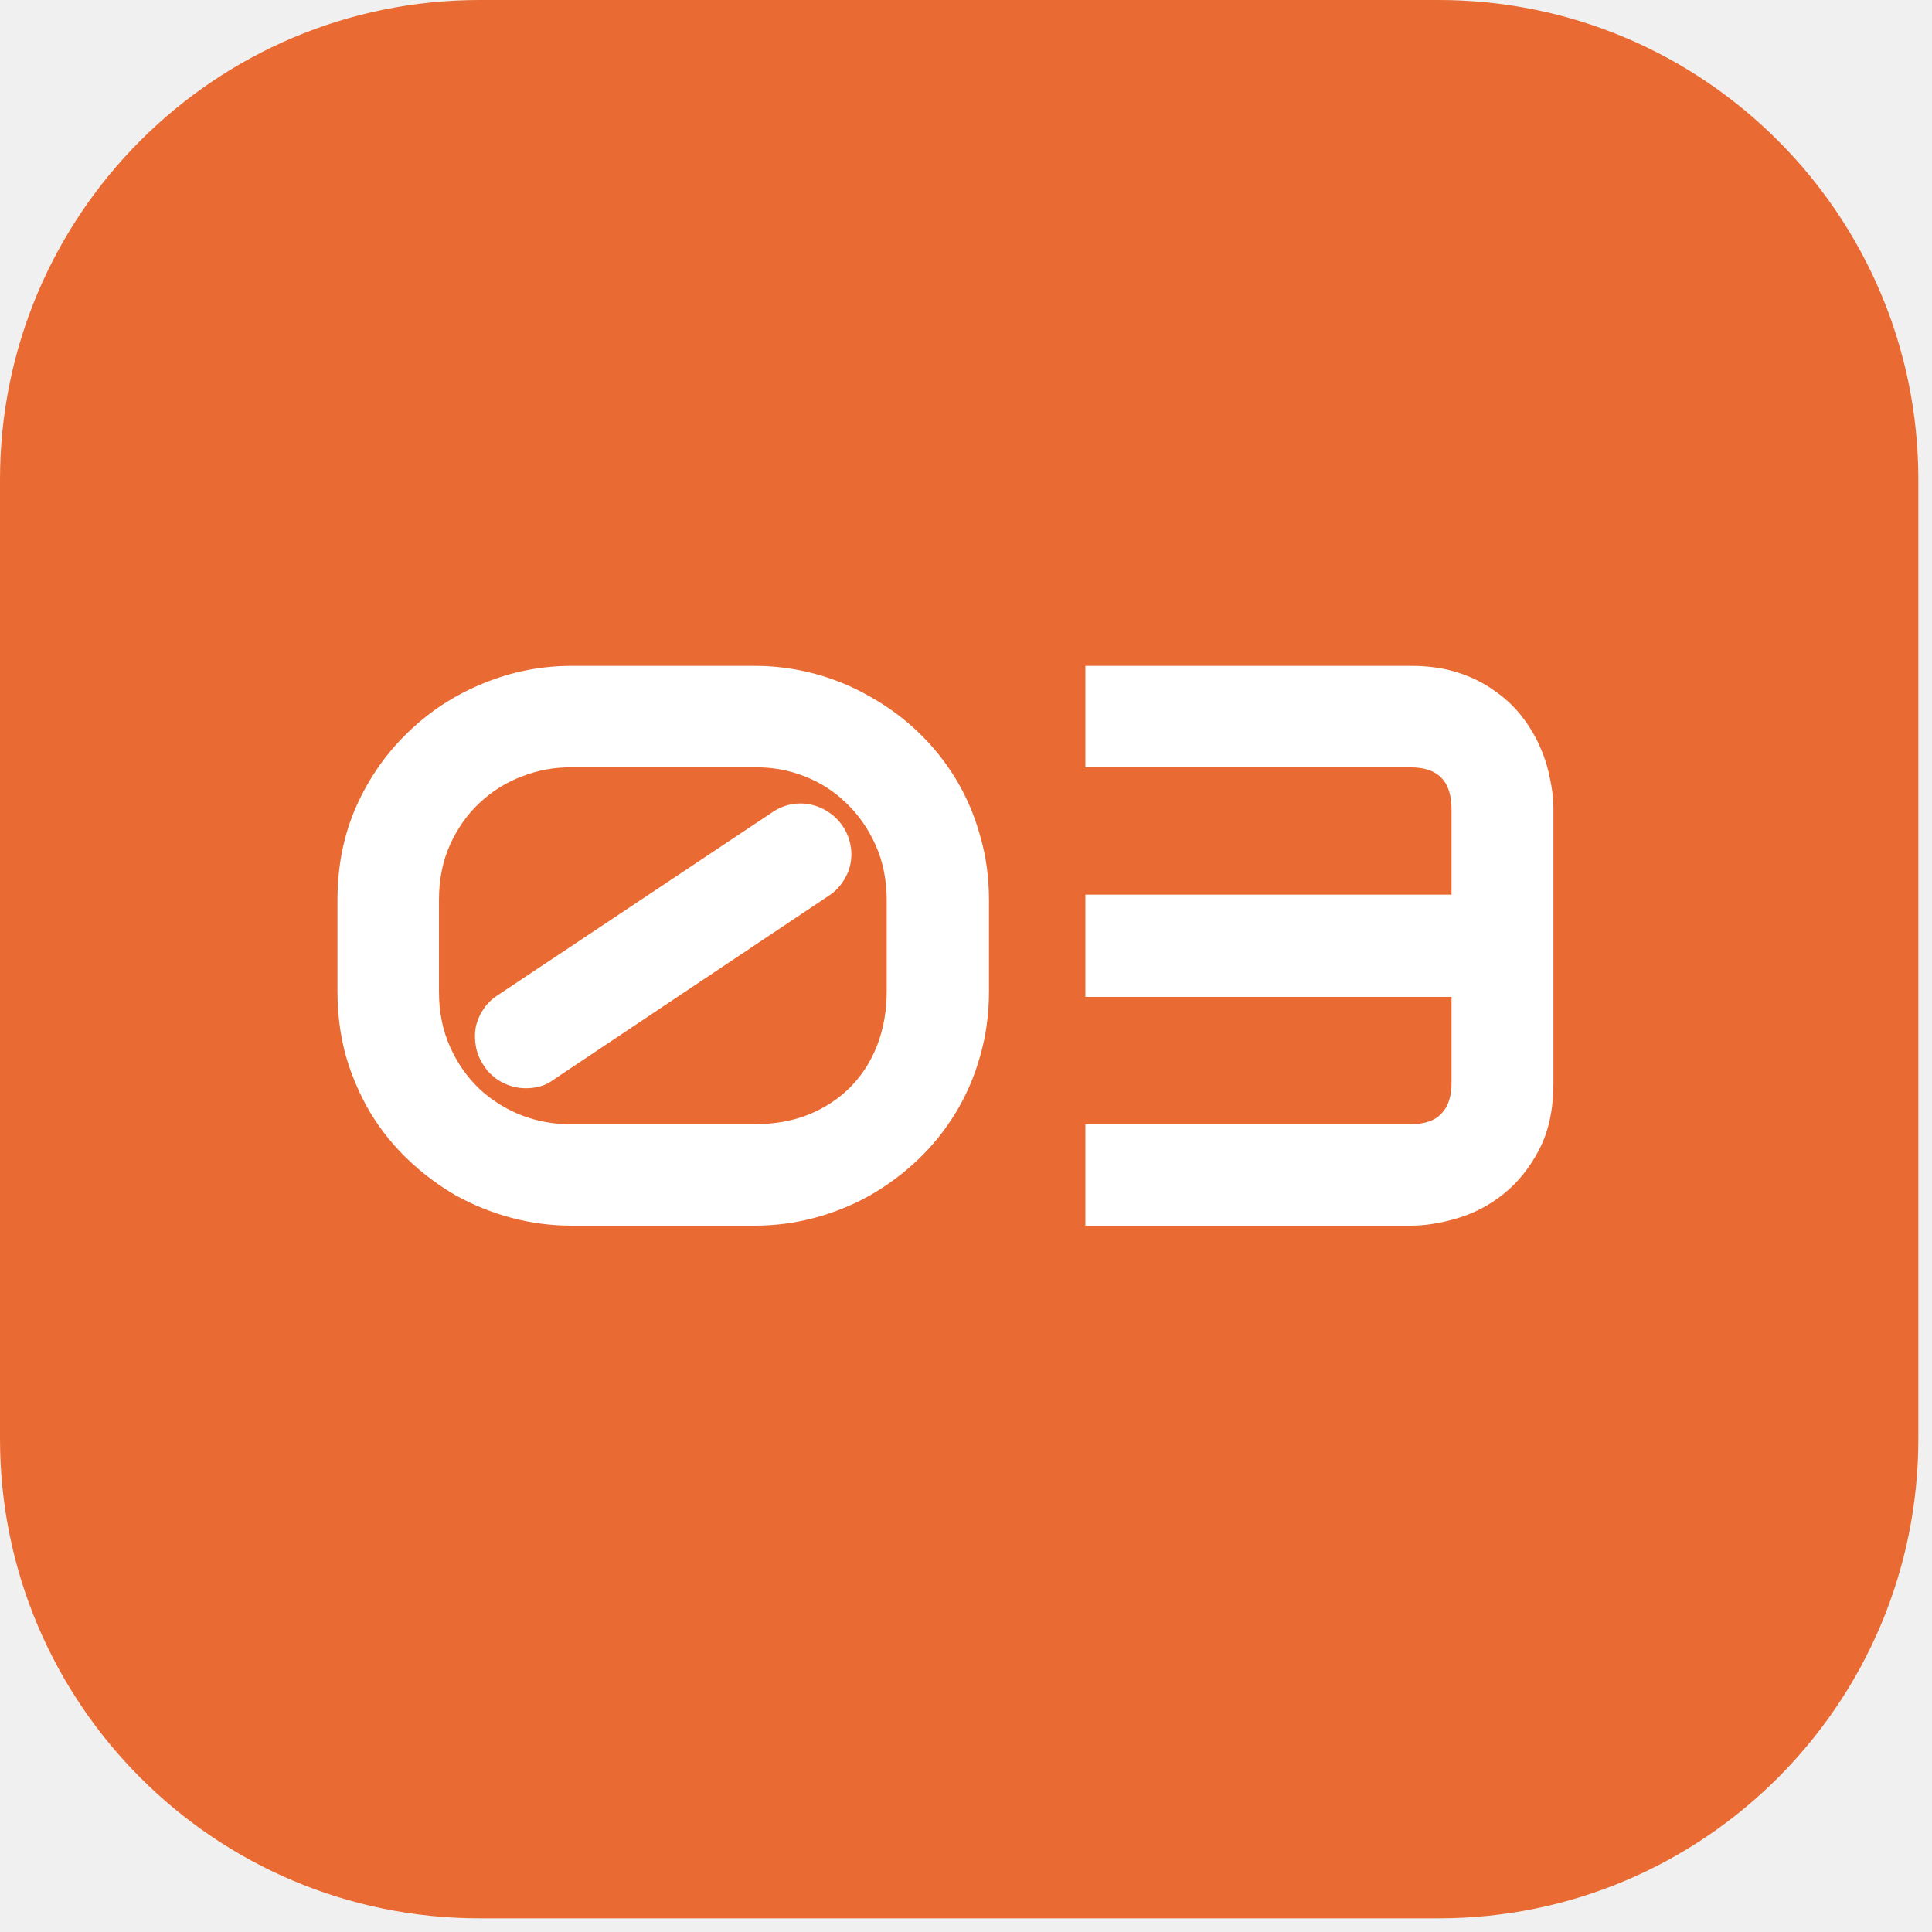
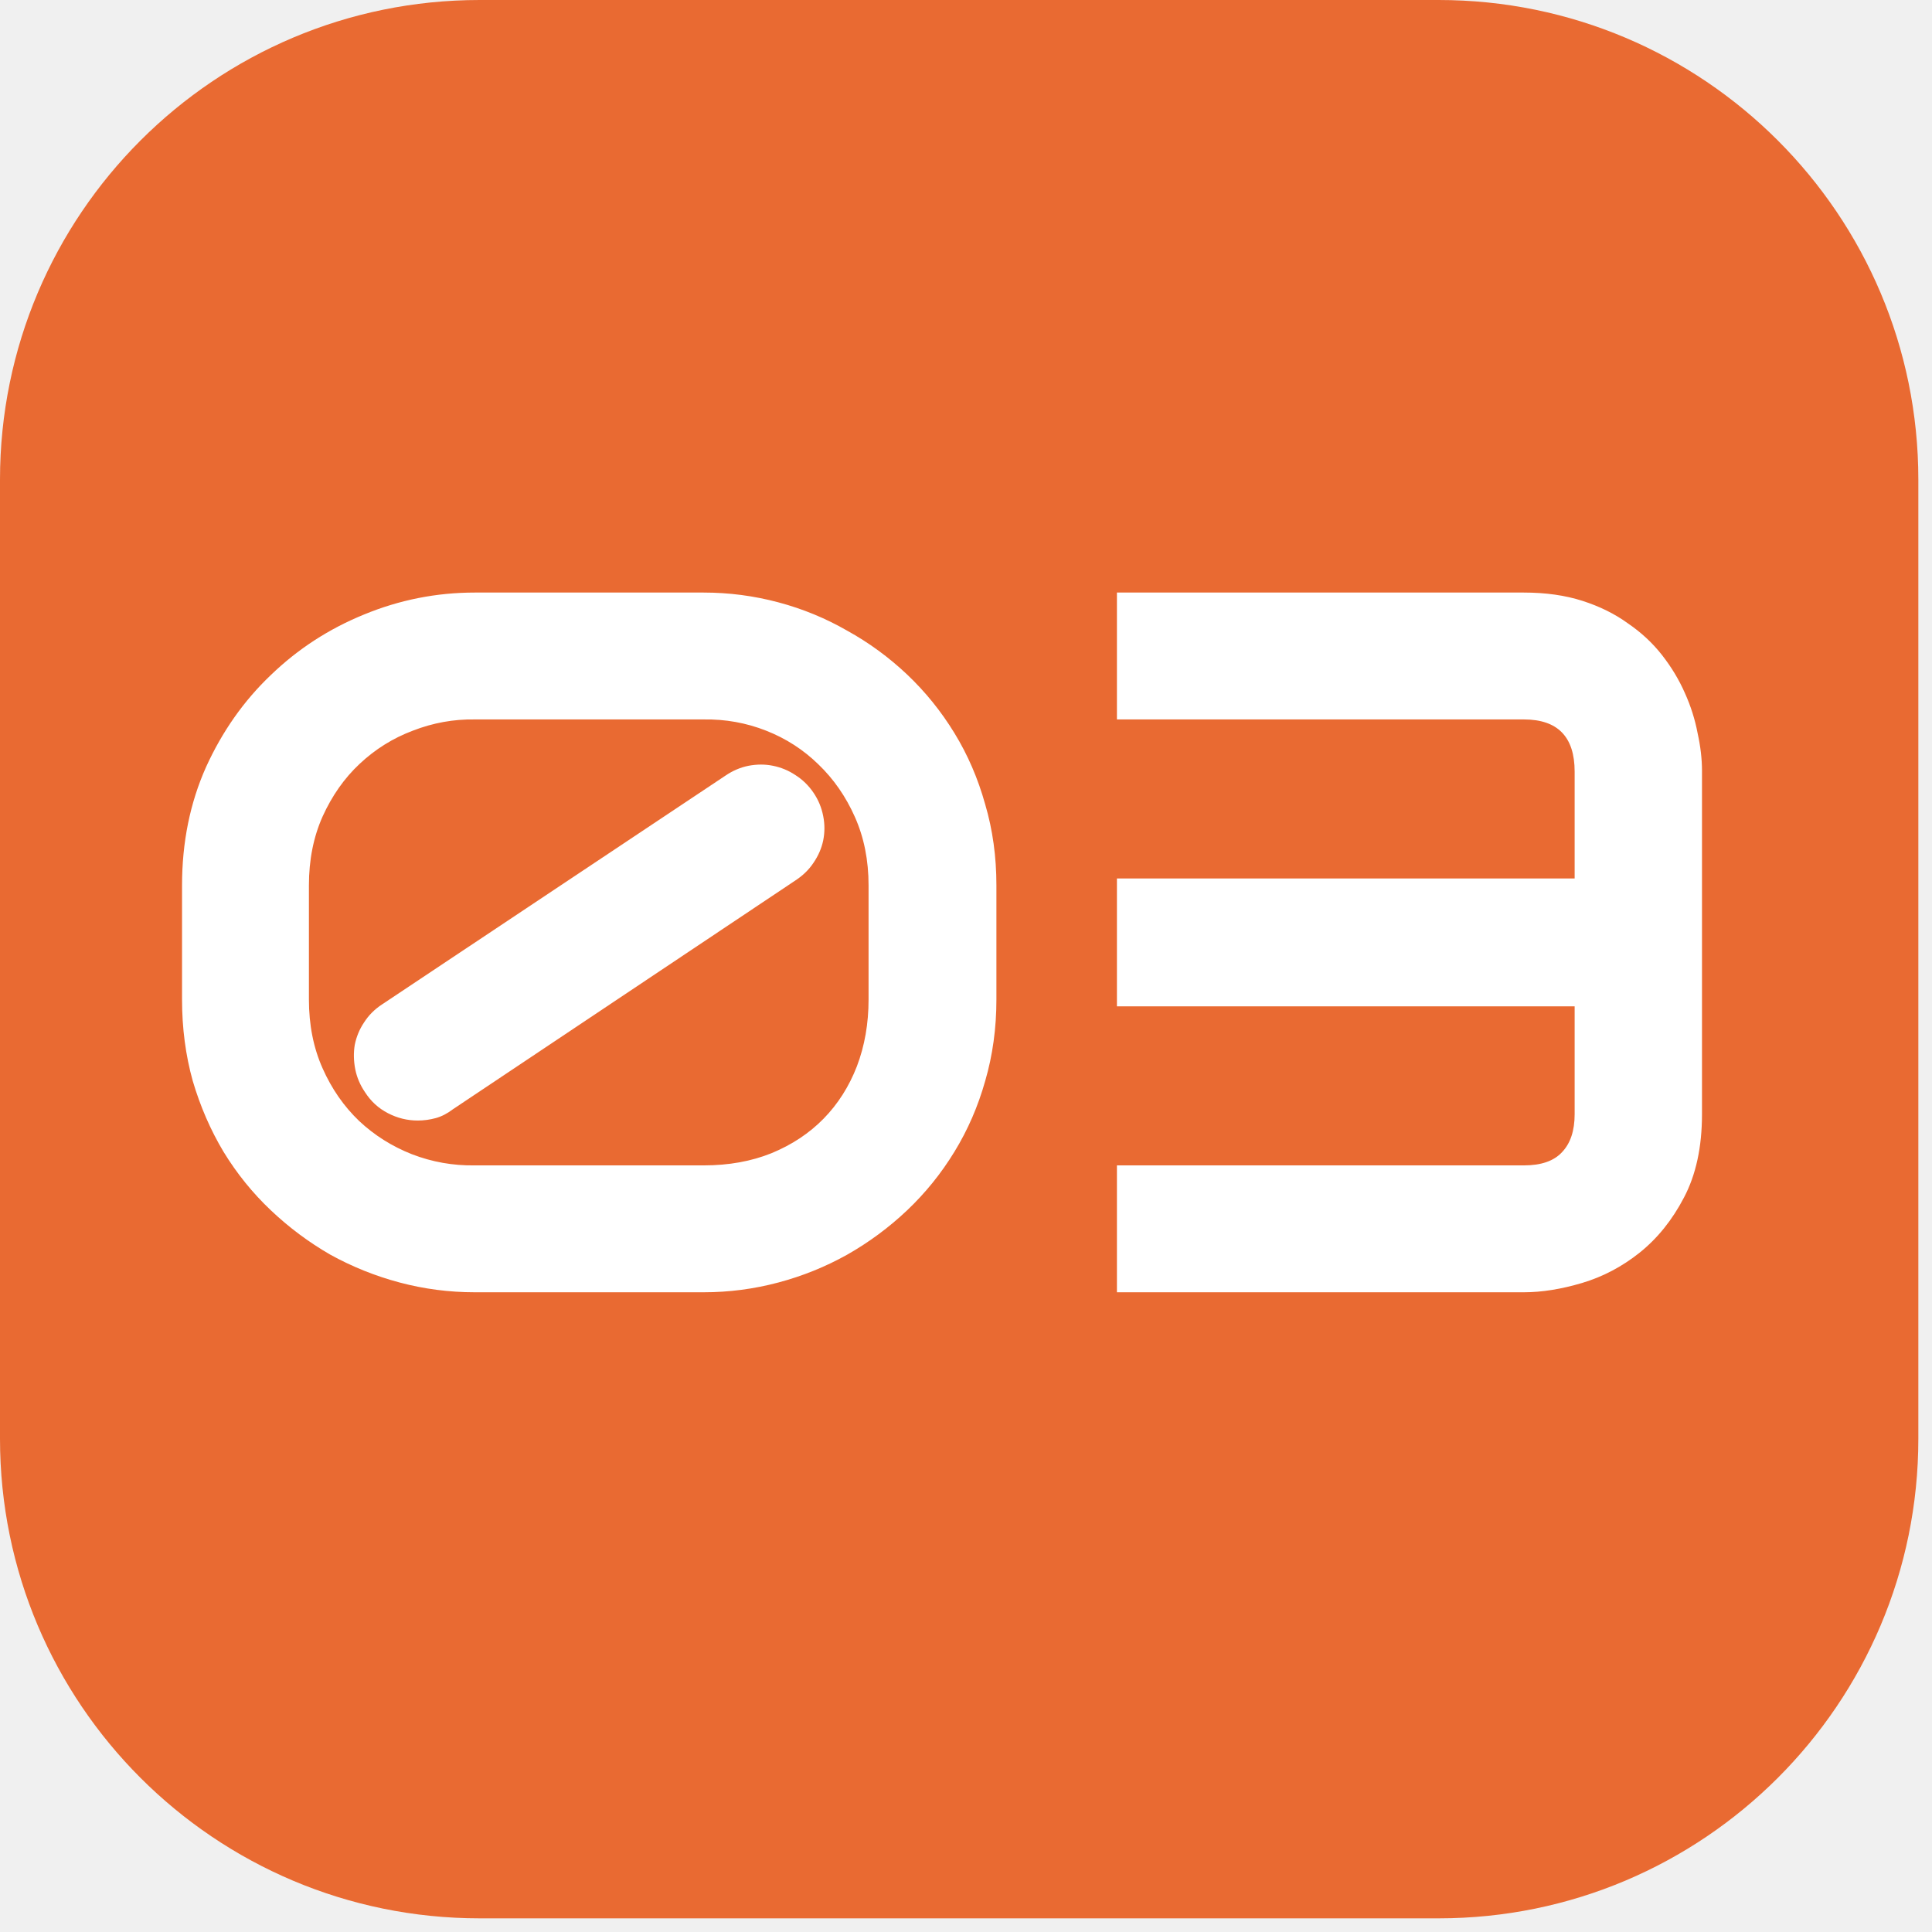
<svg xmlns="http://www.w3.org/2000/svg" width="58" height="58" viewBox="0 0 58 58" fill="none">
  <rect width="57.59" height="57.59" rx="14.4" fill="#E96A32" />
-   <path d="M29.69 29.764C29.69 30.451 29.6 31.104 29.42 31.721C29.248 32.33 29.002 32.897 28.682 33.42C28.361 33.944 27.983 34.412 27.545 34.826C27.108 35.24 26.627 35.596 26.104 35.893C25.588 36.182 25.037 36.404 24.451 36.561C23.865 36.717 23.268 36.795 22.658 36.795H17.162C16.545 36.795 15.944 36.717 15.357 36.561C14.772 36.404 14.217 36.182 13.694 35.893C13.178 35.596 12.701 35.24 12.264 34.826C11.826 34.412 11.447 33.944 11.127 33.42C10.815 32.897 10.569 32.33 10.389 31.721C10.217 31.104 10.131 30.451 10.131 29.764V27.022C10.131 25.99 10.322 25.045 10.705 24.186C11.096 23.326 11.615 22.588 12.264 21.971C12.912 21.346 13.658 20.861 14.502 20.518C15.354 20.166 16.24 19.99 17.162 19.99H22.658C23.268 19.99 23.865 20.069 24.451 20.225C25.037 20.381 25.588 20.608 26.104 20.904C26.627 21.194 27.108 21.545 27.545 21.959C27.983 22.373 28.361 22.842 28.682 23.365C29.002 23.889 29.248 24.459 29.42 25.076C29.6 25.686 29.69 26.334 29.69 27.022V29.764ZM26.619 27.022C26.619 26.42 26.51 25.873 26.291 25.381C26.072 24.889 25.779 24.467 25.412 24.115C25.053 23.764 24.635 23.494 24.158 23.307C23.682 23.119 23.182 23.029 22.658 23.037H17.162C16.654 23.029 16.158 23.119 15.674 23.307C15.197 23.486 14.772 23.752 14.397 24.104C14.029 24.447 13.732 24.869 13.506 25.369C13.287 25.861 13.178 26.412 13.178 27.022V29.764C13.178 30.373 13.287 30.924 13.506 31.416C13.725 31.908 14.018 32.33 14.385 32.682C14.752 33.026 15.174 33.291 15.65 33.479C16.135 33.666 16.639 33.756 17.162 33.748H22.658C23.26 33.748 23.803 33.651 24.287 33.455C24.779 33.252 25.197 32.975 25.541 32.623C25.885 32.272 26.151 31.854 26.338 31.369C26.526 30.877 26.619 30.342 26.619 29.764V27.022ZM25.295 24.795C25.412 24.967 25.49 25.154 25.529 25.358C25.569 25.553 25.569 25.748 25.529 25.944C25.49 26.131 25.412 26.311 25.295 26.483C25.186 26.647 25.041 26.787 24.861 26.904L16.635 32.401C16.502 32.502 16.365 32.572 16.225 32.611C16.084 32.651 15.94 32.67 15.791 32.67C15.541 32.67 15.303 32.611 15.076 32.494C14.85 32.377 14.666 32.209 14.525 31.99C14.408 31.819 14.33 31.635 14.291 31.44C14.252 31.236 14.248 31.041 14.279 30.854C14.319 30.658 14.393 30.479 14.502 30.315C14.611 30.143 14.756 29.998 14.936 29.881L23.186 24.385C23.358 24.268 23.541 24.19 23.736 24.151C23.94 24.111 24.135 24.111 24.322 24.151C24.518 24.19 24.697 24.264 24.861 24.373C25.033 24.483 25.178 24.623 25.295 24.795ZM46.635 32.518C46.635 33.307 46.49 33.975 46.201 34.522C45.92 35.061 45.565 35.502 45.135 35.846C44.713 36.182 44.252 36.424 43.752 36.572C43.252 36.721 42.787 36.795 42.358 36.795H32.584V33.748H42.358C42.772 33.748 43.076 33.643 43.272 33.432C43.475 33.221 43.576 32.916 43.576 32.518V29.928H32.584V26.858H43.576V24.291C43.576 23.455 43.17 23.037 42.358 23.037H32.584V19.99H42.358C42.881 19.99 43.35 20.057 43.764 20.19C44.178 20.322 44.541 20.502 44.854 20.729C45.174 20.947 45.447 21.201 45.674 21.49C45.901 21.779 46.084 22.084 46.225 22.404C46.365 22.717 46.467 23.037 46.529 23.365C46.6 23.686 46.635 23.986 46.635 24.268V32.518Z" fill="white" />
+   <path d="M29.913 30.006C29.913 30.865 29.801 31.681 29.576 32.452C29.361 33.214 29.054 33.922 28.653 34.576C28.253 35.231 27.779 35.816 27.233 36.334C26.686 36.852 26.085 37.296 25.431 37.667C24.786 38.028 24.098 38.307 23.365 38.502C22.633 38.697 21.886 38.795 21.124 38.795H14.254C13.482 38.795 12.731 38.697 11.998 38.502C11.266 38.307 10.572 38.028 9.918 37.667C9.274 37.296 8.678 36.852 8.131 36.334C7.584 35.816 7.11 35.231 6.71 34.576C6.319 33.922 6.012 33.214 5.787 32.452C5.572 31.681 5.465 30.865 5.465 30.006V26.578C5.465 25.289 5.704 24.108 6.183 23.033C6.671 21.959 7.32 21.036 8.131 20.265C8.942 19.483 9.874 18.878 10.929 18.448C11.993 18.009 13.102 17.789 14.254 17.789H21.124C21.886 17.789 22.633 17.887 23.365 18.082C24.098 18.277 24.786 18.561 25.431 18.932C26.085 19.293 26.686 19.733 27.233 20.25C27.779 20.768 28.253 21.354 28.653 22.008C29.054 22.662 29.361 23.375 29.576 24.147C29.801 24.908 29.913 25.719 29.913 26.578V30.006ZM26.075 26.578C26.075 25.826 25.939 25.143 25.665 24.527C25.392 23.912 25.026 23.385 24.567 22.945C24.117 22.506 23.595 22.169 22.999 21.935C22.403 21.7 21.778 21.588 21.124 21.598H14.254C13.619 21.588 12.999 21.7 12.394 21.935C11.798 22.159 11.266 22.491 10.797 22.931C10.338 23.36 9.967 23.888 9.684 24.513C9.41 25.128 9.274 25.817 9.274 26.578V30.006C9.274 30.768 9.41 31.456 9.684 32.071C9.957 32.687 10.323 33.214 10.782 33.653C11.241 34.083 11.769 34.415 12.364 34.65C12.97 34.884 13.6 34.996 14.254 34.986H21.124C21.876 34.986 22.555 34.864 23.16 34.62C23.776 34.366 24.298 34.02 24.728 33.58C25.157 33.141 25.489 32.618 25.724 32.013C25.958 31.398 26.075 30.729 26.075 30.006V26.578ZM24.42 23.795C24.567 24.01 24.664 24.244 24.713 24.498C24.762 24.742 24.762 24.986 24.713 25.231C24.664 25.465 24.567 25.69 24.42 25.904C24.283 26.11 24.103 26.285 23.878 26.432L13.595 33.302C13.429 33.429 13.258 33.517 13.082 33.566C12.906 33.614 12.726 33.639 12.54 33.639C12.228 33.639 11.93 33.566 11.647 33.419C11.363 33.273 11.134 33.063 10.958 32.789C10.812 32.574 10.714 32.345 10.665 32.101C10.616 31.847 10.611 31.603 10.65 31.368C10.699 31.124 10.792 30.899 10.929 30.695C11.066 30.48 11.246 30.299 11.471 30.152L21.783 23.282C21.998 23.136 22.228 23.038 22.472 22.989C22.726 22.941 22.97 22.941 23.204 22.989C23.448 23.038 23.673 23.131 23.878 23.268C24.093 23.404 24.274 23.58 24.42 23.795ZM51.095 33.448C51.095 34.435 50.914 35.27 50.553 35.953C50.201 36.627 49.757 37.179 49.22 37.608C48.693 38.028 48.116 38.331 47.491 38.517C46.866 38.702 46.285 38.795 45.748 38.795H33.531V34.986H45.748C46.266 34.986 46.647 34.855 46.891 34.591C47.145 34.327 47.272 33.946 47.272 33.448V30.211H33.531V26.373H47.272V23.165C47.272 22.12 46.764 21.598 45.748 21.598H33.531V17.789H45.748C46.403 17.789 46.988 17.872 47.506 18.038C48.024 18.204 48.478 18.429 48.868 18.712C49.269 18.985 49.611 19.303 49.894 19.664C50.177 20.026 50.406 20.406 50.582 20.807C50.758 21.197 50.885 21.598 50.963 22.008C51.051 22.408 51.095 22.784 51.095 23.136V33.448Z" fill="white" />
</svg>
